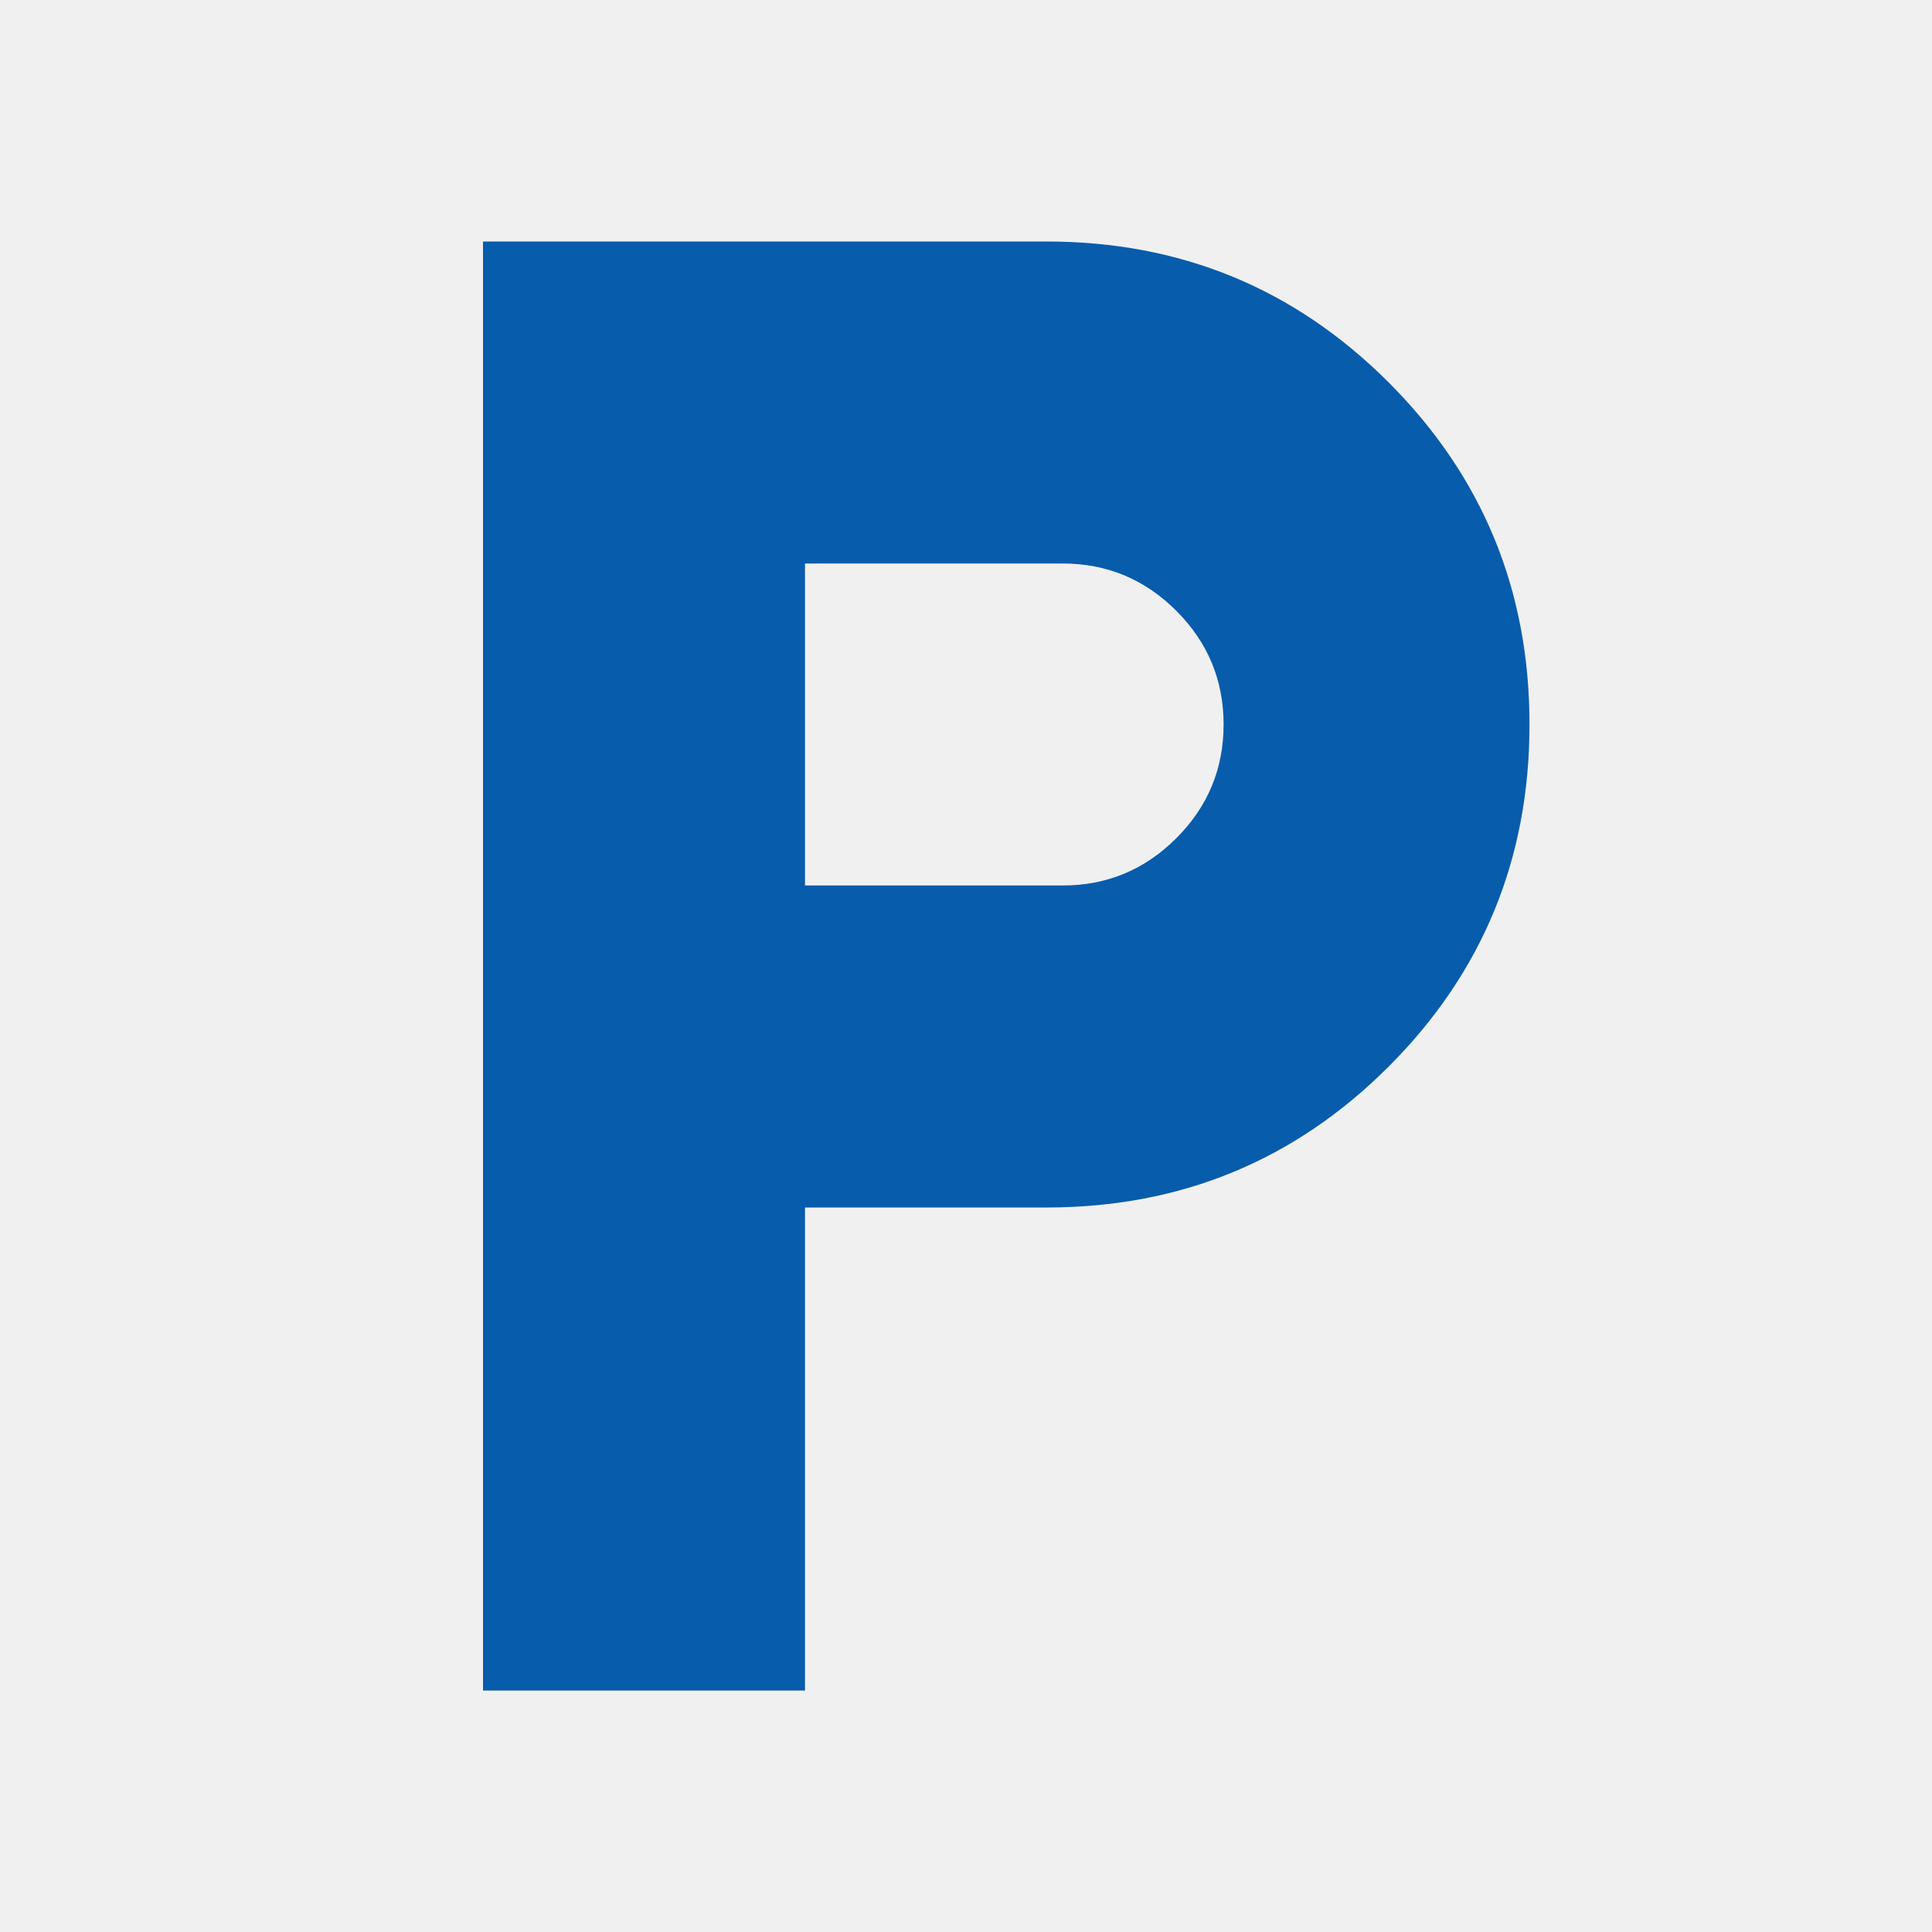
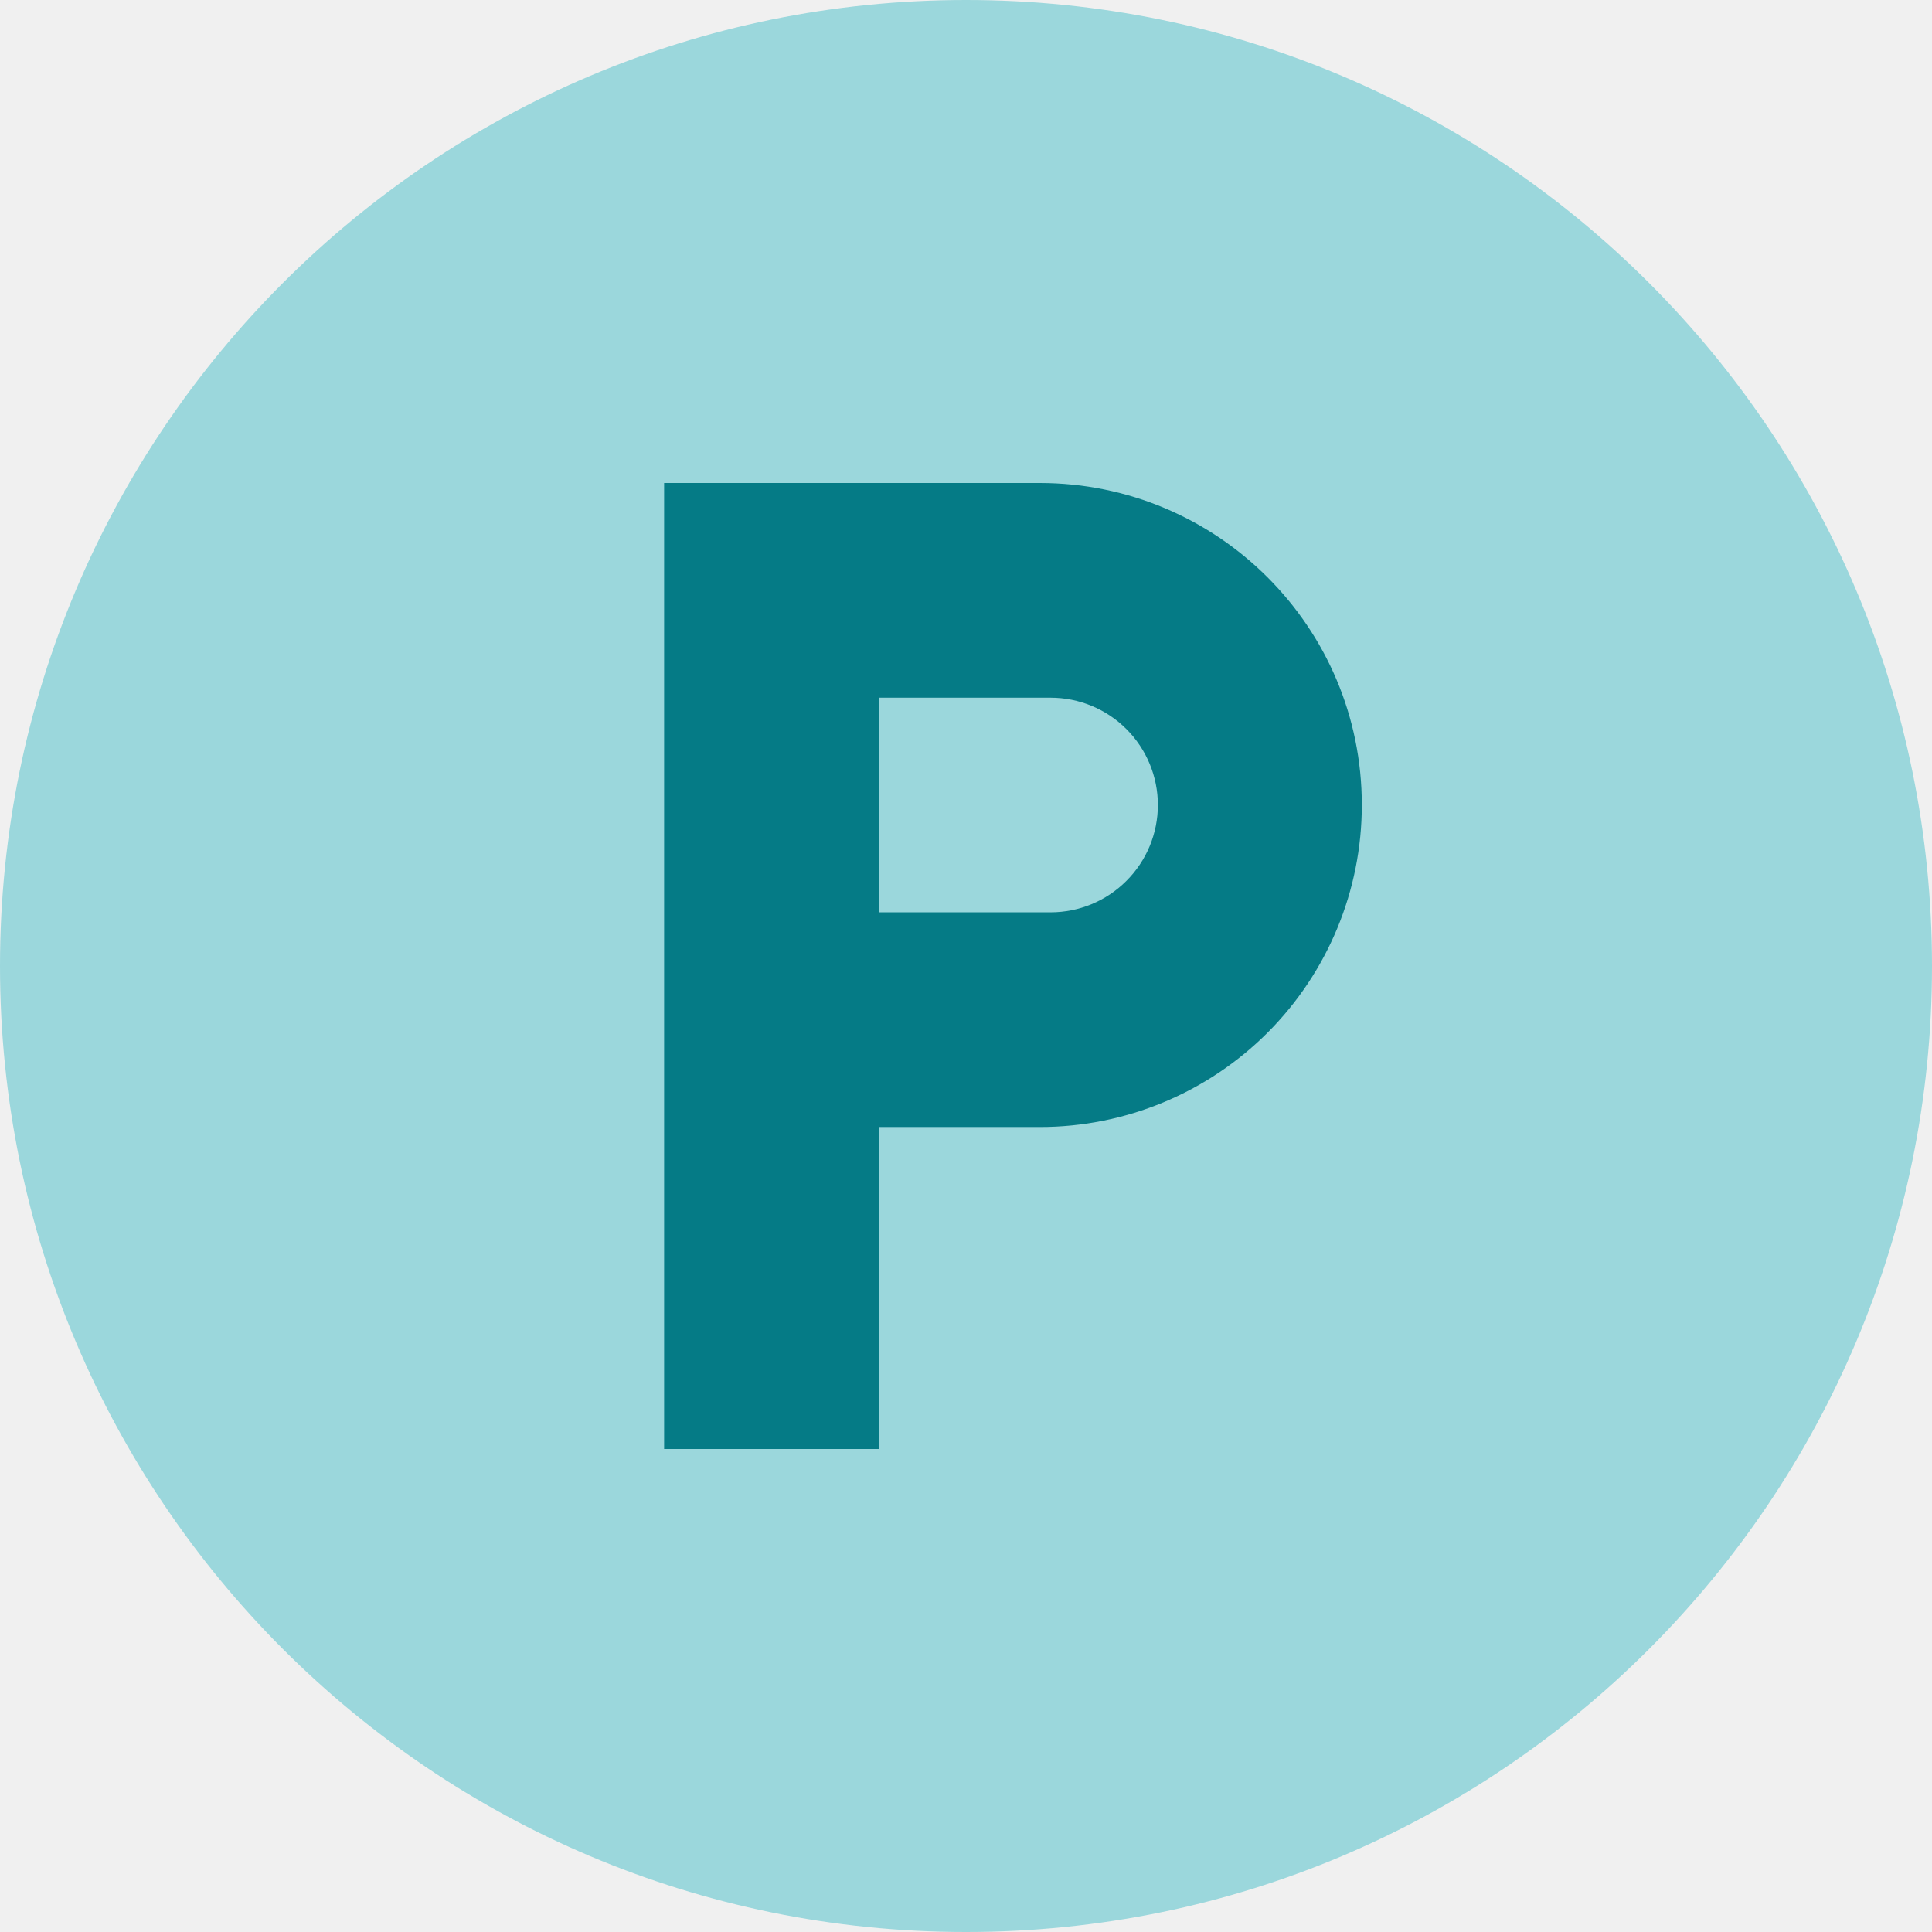
- <svg xmlns="http://www.w3.org/2000/svg" width="24" height="24" viewBox="0 0 24 24" fill="none">
-   <g clip-path="url(#clip0_439_5353)">
-     <mask id="mask0_439_5353" style="mask-type:alpha" maskUnits="userSpaceOnUse" x="0" y="0" width="24" height="24">
-       <rect width="24" height="24" fill="#D9D9D9" />
-     </mask>
-     <g mask="url(#mask0_439_5353)">
-       <path d="M6 21V3H13C14.667 3 16.083 3.583 17.25 4.75C18.417 5.917 19 7.333 19 9C19 10.667 18.417 12.083 17.25 13.25C16.083 14.417 14.667 15 13 15H10V21H6ZM10 11H13.2C13.75 11 14.221 10.804 14.613 10.412C15.004 10.021 15.2 9.55 15.2 9C15.2 8.45 15.004 7.979 14.613 7.588C14.221 7.196 13.75 7 13.2 7H10V11Z" fill="#085CAC" />
-     </g>
-   </g>
-   <defs>
-     <clipPath id="clip0_439_5353">
-       <rect width="24" height="24" fill="white" />
-     </clipPath>
-   </defs>
+ <svg xmlns="http://www.w3.org/2000/svg" width="32" height="32" viewBox="0 0 32 32" fill="none">
+   <rect width="32" height="32" rx="16" fill="#9BD7DC" />
+   <path d="M17.4 15.111H14.556V11.556H17.4C17.872 11.556 18.324 11.743 18.657 12.076C18.991 12.41 19.178 12.862 19.178 13.333C19.178 13.805 18.991 14.257 18.657 14.59C18.324 14.924 17.872 15.111 17.4 15.111ZM17.222 8H11V24H14.556V18.667H17.222C18.637 18.667 19.993 18.105 20.994 17.105C21.994 16.104 22.556 14.748 22.556 13.333C22.556 10.382 20.164 8 17.222 8Z" fill="#057B86" />
</svg>
